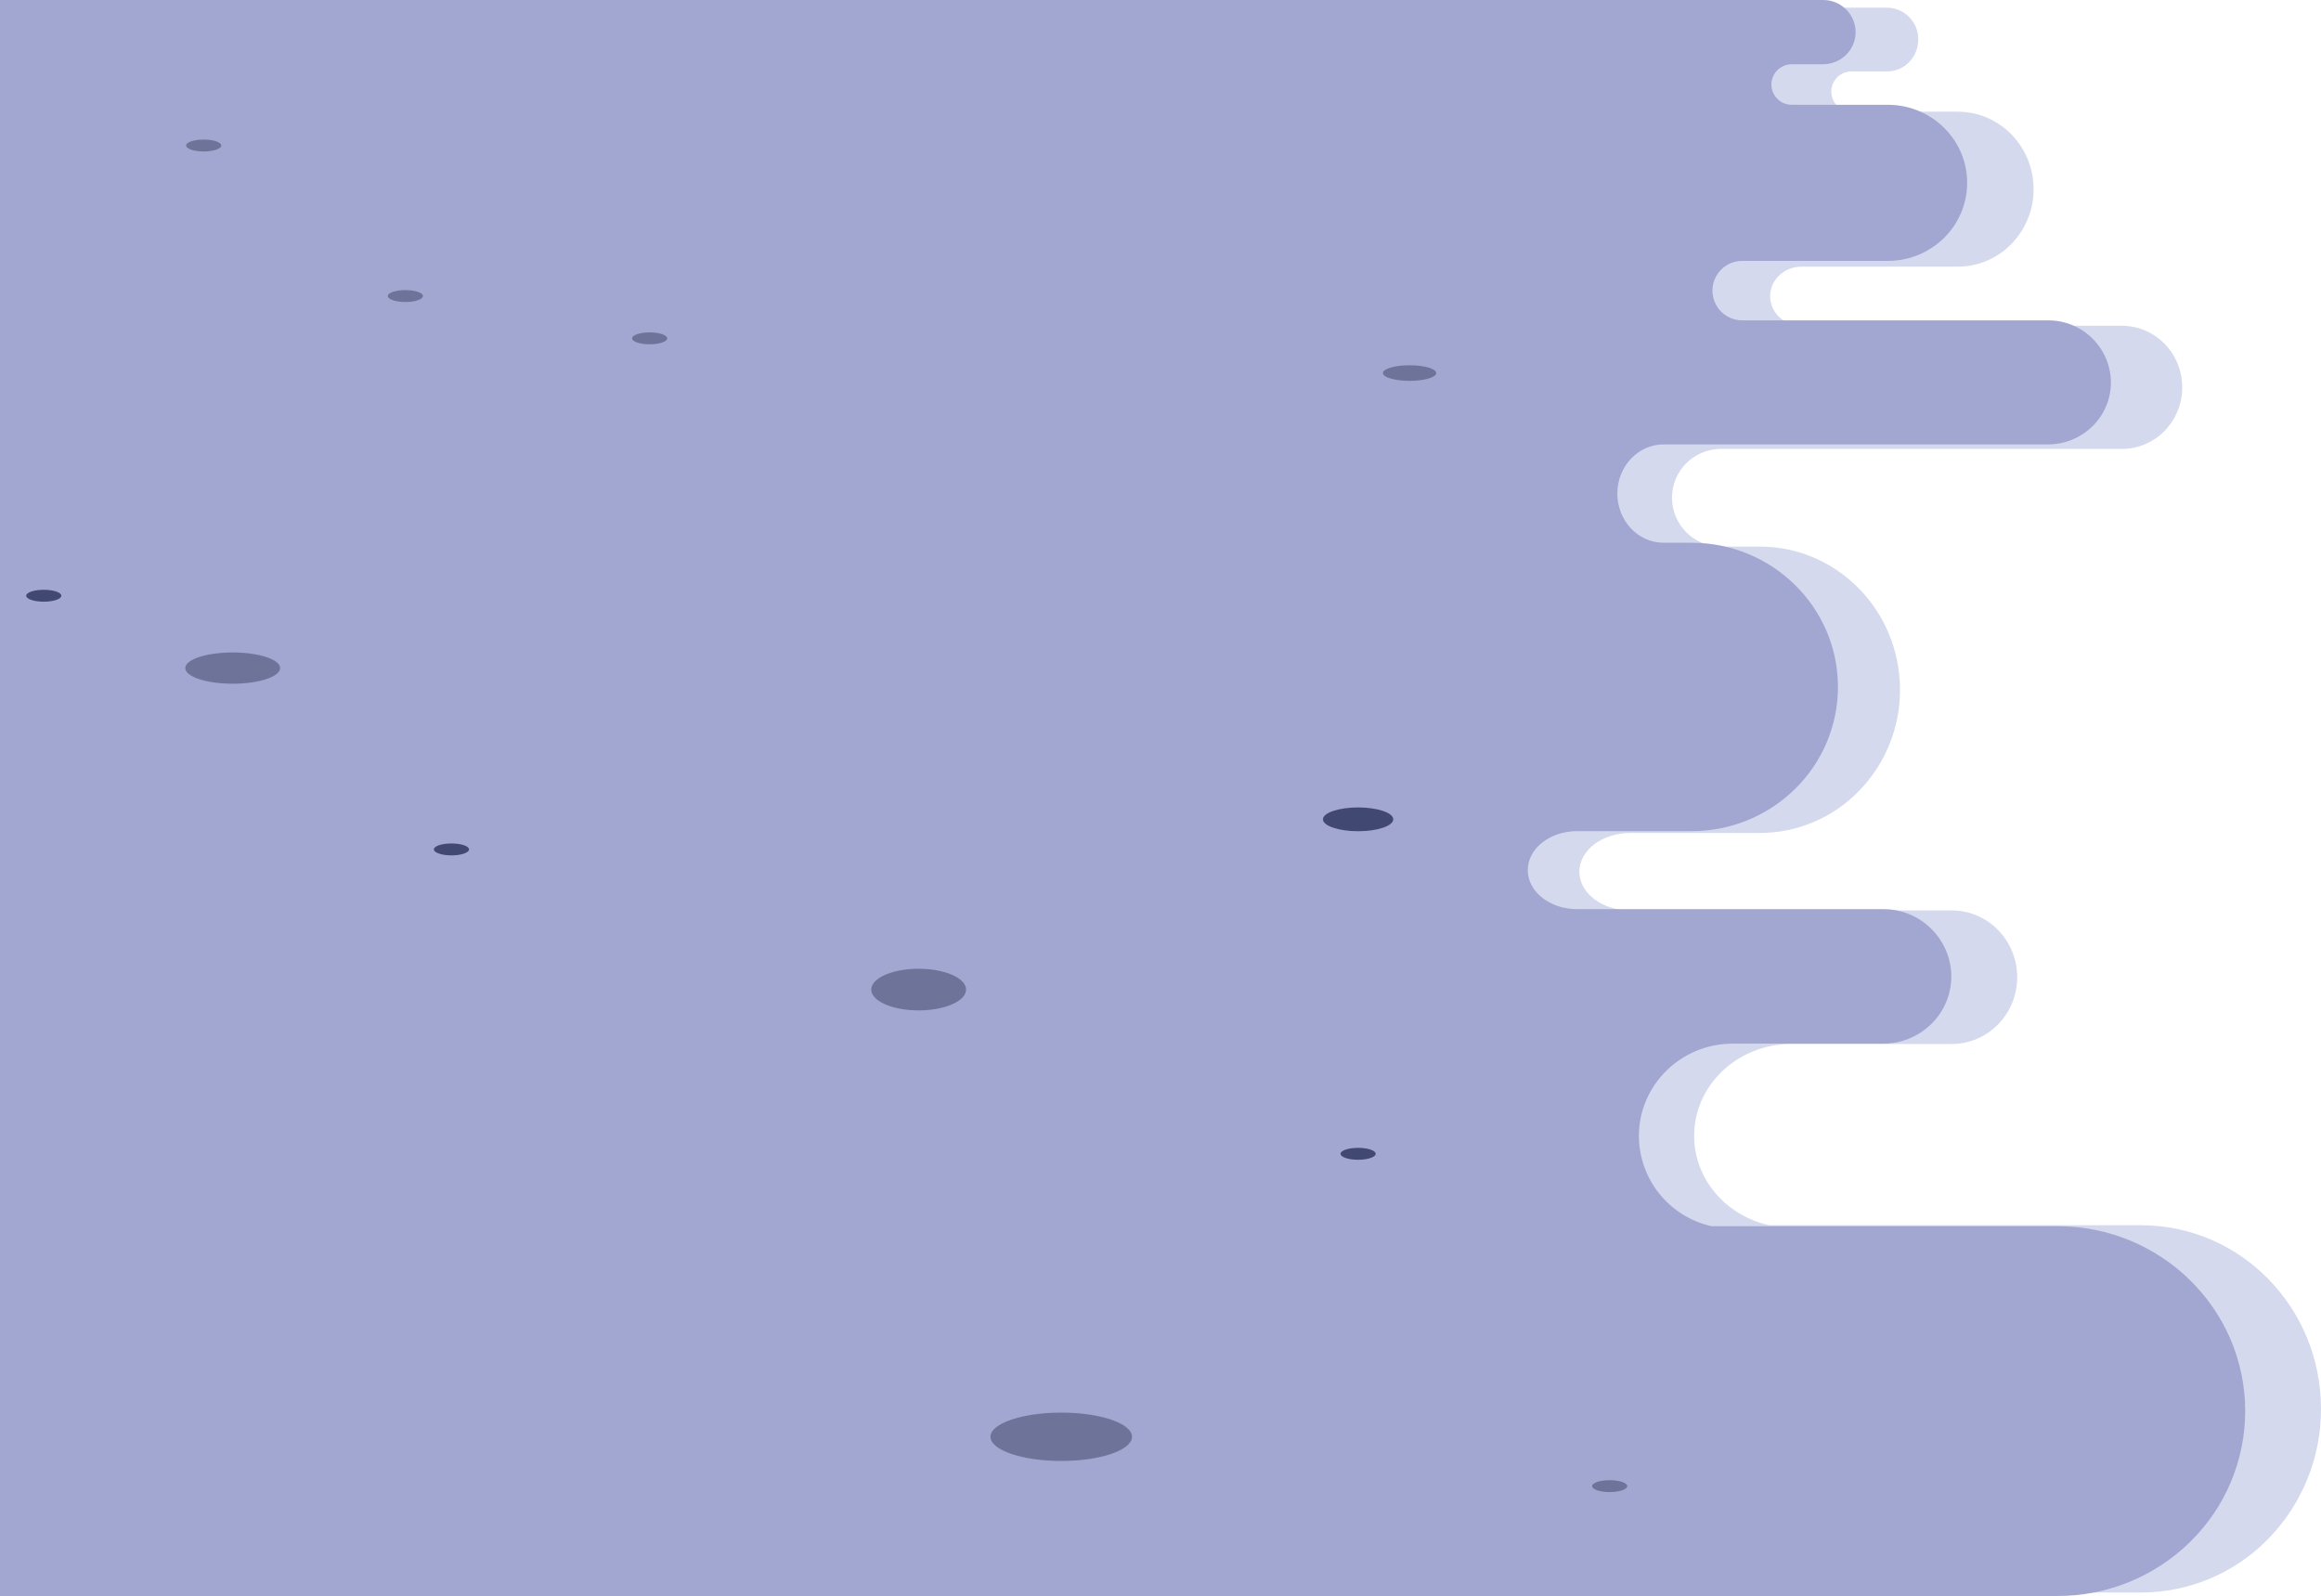
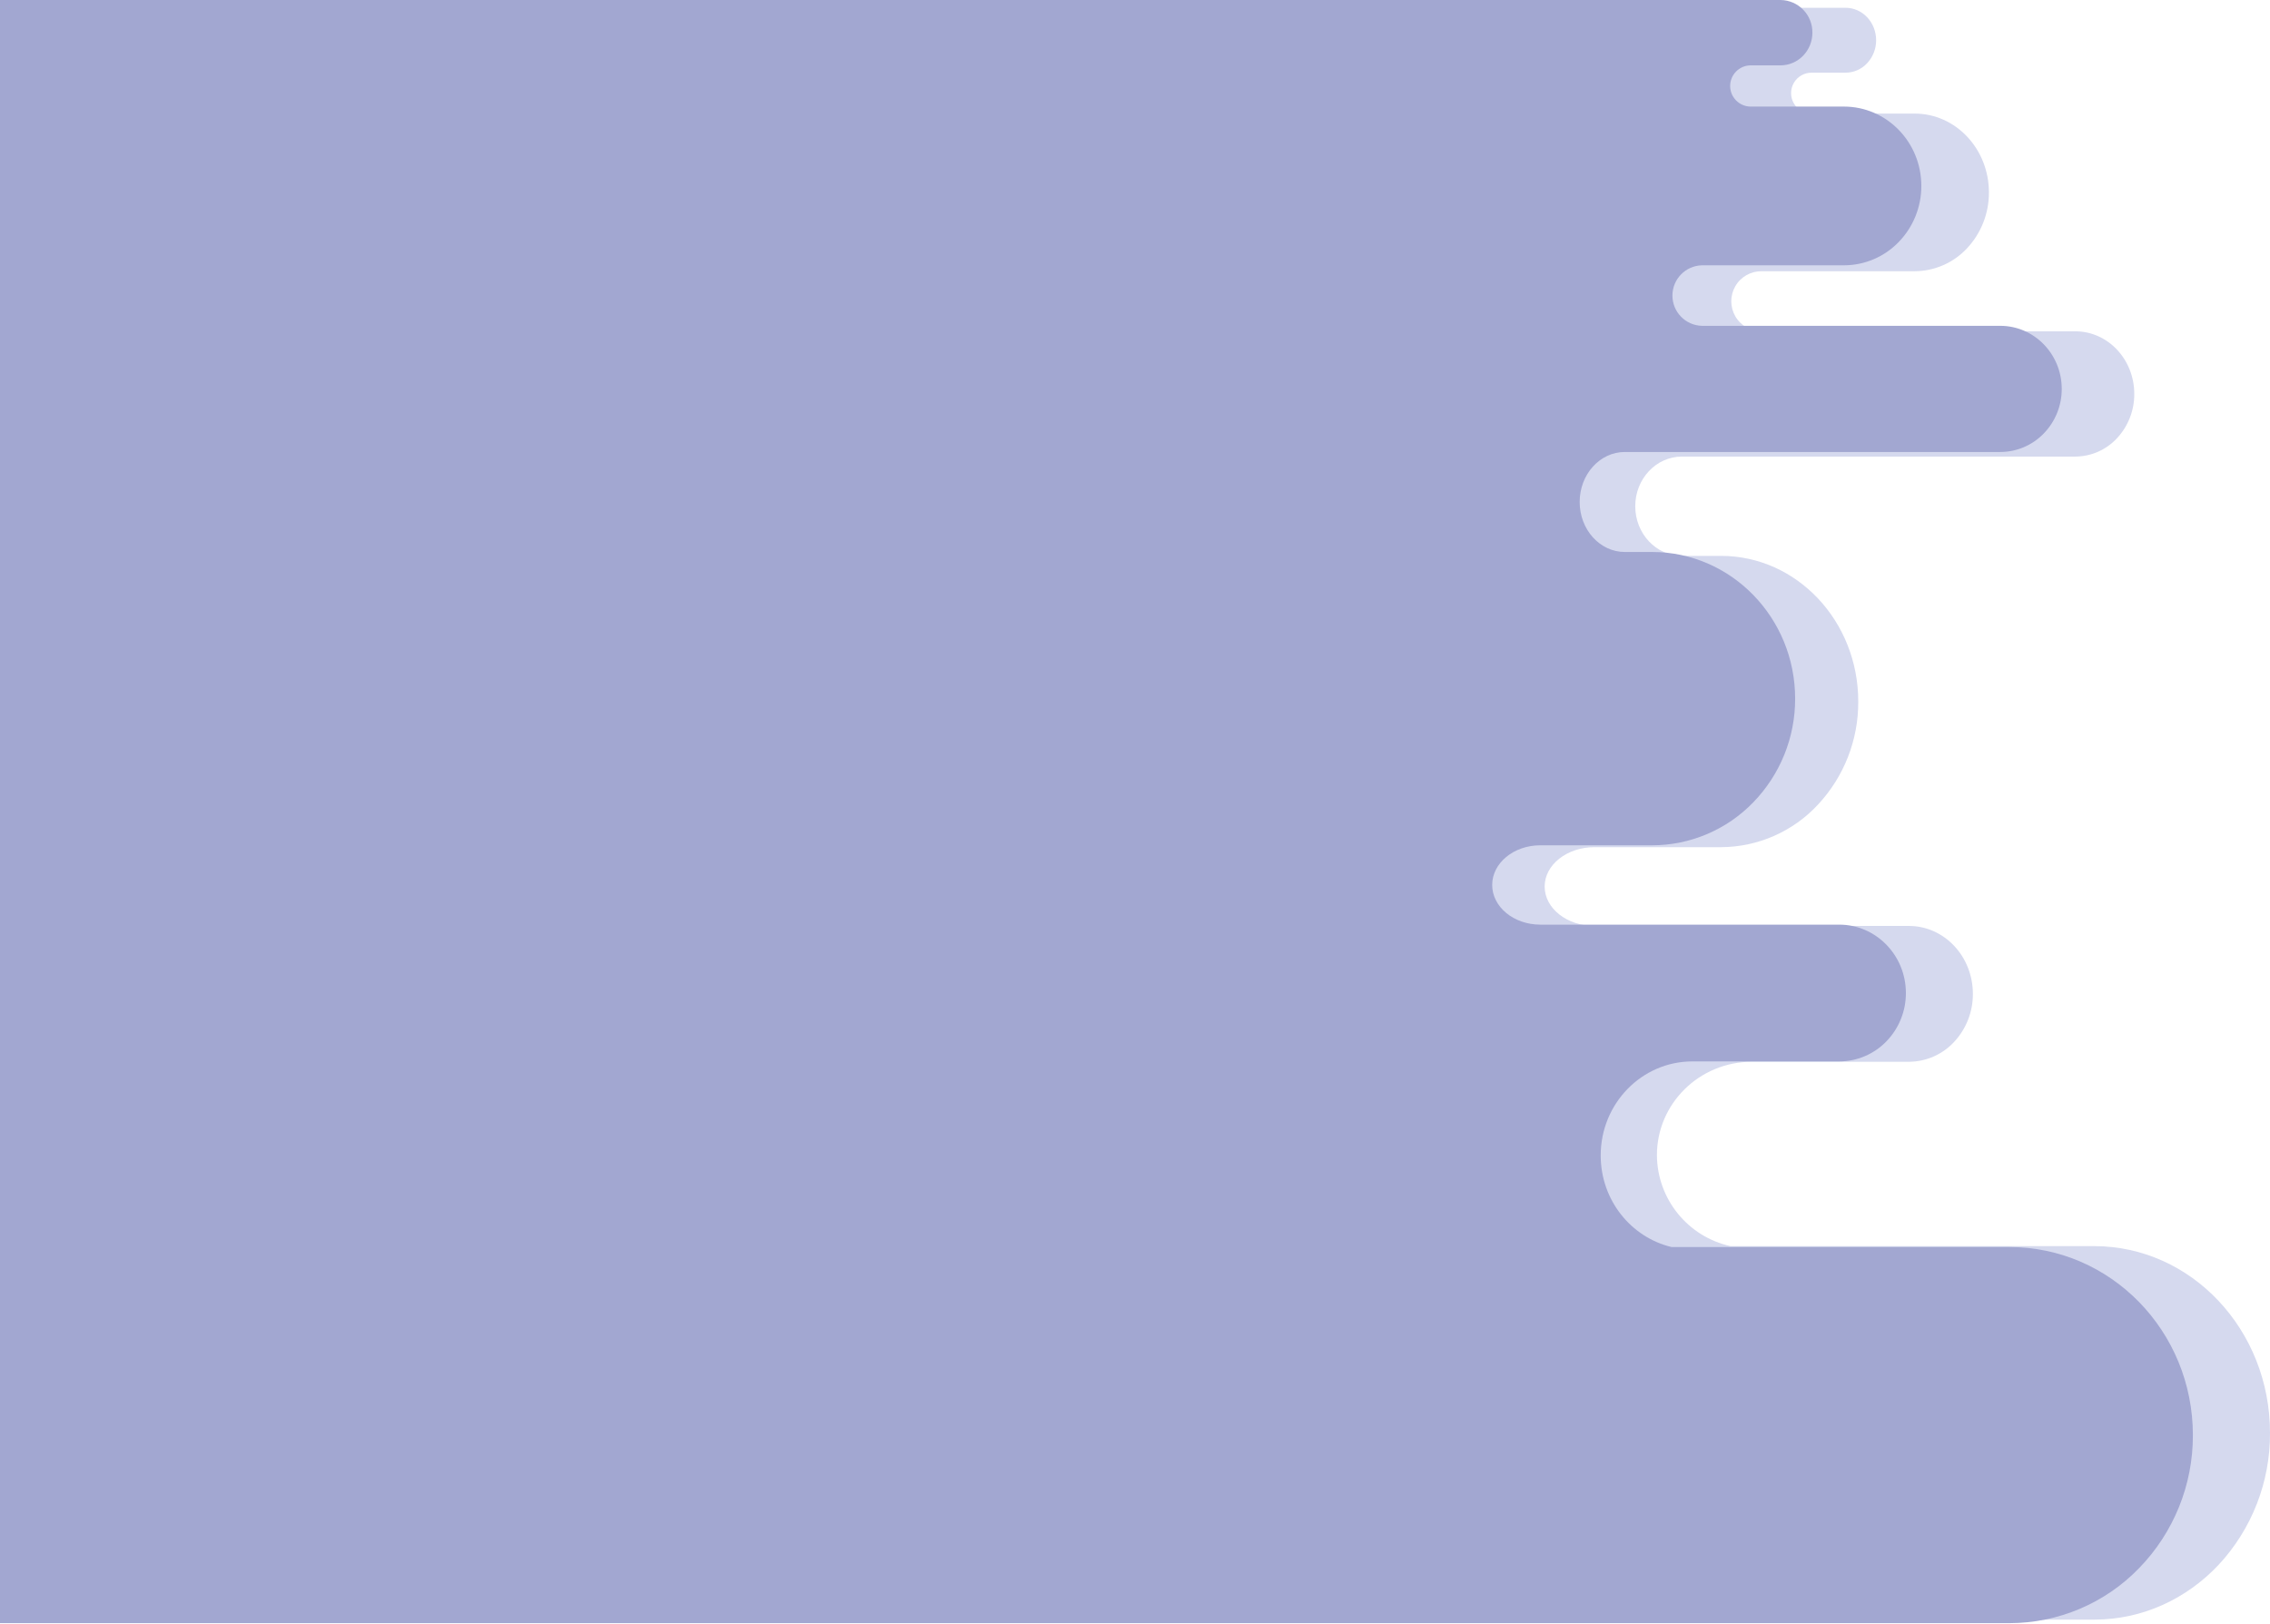
- <svg xmlns="http://www.w3.org/2000/svg" width="1004.87" height="690.942" viewBox="0 0 1004.87 690.942">
-   <g transform="translate(7275.045 -401.499)">
-     <g transform="translate(-7275.045 4.839)">
-       <g transform="translate(0 399.973)">
-         <path d="M1004.87,1004.289a80.133,80.133,0,0,1-22.8,56.22,76.834,76.834,0,0,1-55.05,23.279H0V397.66H816.98a13.667,13.667,0,0,1,13.53,13.806,13.918,13.918,0,0,1-3.96,9.774,13.333,13.333,0,0,1-9.57,4.042H802.06a8.722,8.722,0,1,0,0,17.416h45.53c18.14,0,32.85,15.023,32.85,33.555a33.83,33.83,0,0,1-9.62,23.721,32.453,32.453,0,0,1-23.23,9.824H779.9c-7.47,0-13.52,5.732-13.52,12.791s6.05,12.791,13.52,12.791H918.68c14.42,0,26.11,11.936,26.11,26.657a26.853,26.853,0,0,1-7.65,18.854,25.743,25.743,0,0,1-18.46,7.813H744.55a21.142,21.142,0,0,0,0,42.273h17.33c33.53,0,60.72,27.753,60.72,62a62.458,62.458,0,0,1-17.79,43.832,59.9,59.9,0,0,1-42.93,18.16H705.81c-12.17,0-22.04,7.5-22.04,16.763s9.87,16.763,22.04,16.763H845.03c15.63,0,28.31,12.952,28.31,28.91a29.136,29.136,0,0,1-8.29,20.443,27.971,27.971,0,0,1-20.02,8.467H775.5c-23.21,0-42.02,17.8-42.02,39.75,0,18.864,13.89,34.641,32.52,38.724H927.02C970.02,924.791,1004.87,960.387,1004.87,1004.289Z" transform="translate(0 -397.66)" fill="#d5d9ee" />
+ <svg xmlns="http://www.w3.org/2000/svg" width="966.045" height="690.942" viewBox="0 0 966.045 690.942">
+   <g id="Group_235" data-name="Group 235" transform="translate(7275.045 -401.499)">
+     <g id="Group_228" data-name="Group 228" transform="translate(-7275.045 401.499)">
+       <g id="Group_70" data-name="Group 70" transform="translate(0 3.313)">
+         <path id="Path_38" data-name="Path 38" d="M966.045,1004.289a81.83,81.83,0,0,1-21.919,56.22c-13.546,14.379-32.254,23.279-52.923,23.279H0V397.66H785.414c7.181,0,13.007,6.174,13.007,13.806a14.213,14.213,0,0,1-3.807,9.774,12.582,12.582,0,0,1-9.2,4.042H771.071a8.709,8.709,0,1,0,0,17.416h43.771c17.439,0,31.581,15.023,31.581,33.555a34.546,34.546,0,0,1-9.248,23.721,30.625,30.625,0,0,1-22.332,9.824H749.767a12.792,12.792,0,1,0,0,25.581H883.185c13.863,0,25.1,11.936,25.1,26.657a27.422,27.422,0,0,1-7.355,18.854,24.294,24.294,0,0,1-17.747,7.813h-167.4c-10.969,0-19.871,9.462-19.871,21.137s8.9,21.137,19.871,21.137h16.66c32.235,0,58.374,27.753,58.374,62a63.78,63.78,0,0,1-17.1,43.832,56.533,56.533,0,0,1-41.271,18.16h-53.9c-11.7,0-21.188,7.5-21.188,16.763S666.84,788.5,678.54,788.5H812.381c15.026,0,27.216,12.952,27.216,28.91a29.753,29.753,0,0,1-7.97,20.443,26.4,26.4,0,0,1-19.246,8.467H745.537c-22.313,0-40.4,17.8-40.4,39.75A39.91,39.91,0,0,0,736.4,924.791H891.2C932.541,924.791,966.045,960.387,966.045,1004.289Z" transform="translate(0 -397.66)" fill="#d5d9ee" />
      </g>
-       <g transform="translate(0 396.66)">
-         <path d="M972.05,1007.555a79.173,79.173,0,0,1-23.81,56.6,81.675,81.675,0,0,1-57.48,23.447H0V396.66H789.26a14.021,14.021,0,0,1,14.13,13.9,13.8,13.8,0,0,1-4.14,9.847,14.251,14.251,0,0,1-10,4.076H775.86a8.774,8.774,0,1,0,0,17.545h41.51c18.95,0,34.31,15.124,34.31,33.778A33.475,33.475,0,0,1,841.63,499.7a34.463,34.463,0,0,1-24.26,9.9H754.43a12.88,12.88,0,1,0,0,25.758H886.66A27.063,27.063,0,0,1,913.92,562.2a26.549,26.549,0,0,1-7.98,18.988,27.39,27.39,0,0,1-19.28,7.87H720.24c-11.05,0-20.01,9.524-20.01,21.278s8.95,21.288,20.01,21.288h12.09c35.02,0,63.41,27.957,63.41,62.431a61.8,61.8,0,0,1-18.57,44.15,63.7,63.7,0,0,1-44.84,18.281H682.76c-11.77,0-21.31,7.557-21.31,16.879s9.54,16.889,21.31,16.889h132.5a29.346,29.346,0,0,1,29.57,29.117,28.836,28.836,0,0,1-8.65,20.582,29.746,29.746,0,0,1-20.91,8.525H750.2c-22.46,0-40.65,17.928-40.65,40.034a40.179,40.179,0,0,0,31.46,38.994H890.78C935.66,927.5,972.05,963.344,972.05,1007.555Z" transform="translate(0 -396.66)" fill="#a2a7d1" />
+       <g id="Group_74" data-name="Group 74">
+         <g id="Group_73" data-name="Group 73">
+           <path id="Path_49" data-name="Path 49" d="M933.225,1007.555a80.821,80.821,0,0,1-22.859,56.6,76.837,76.837,0,0,1-55.184,23.447H0V396.66H757.736a13.74,13.74,0,0,1,13.566,13.9,14.084,14.084,0,0,1-3.975,9.847,13.406,13.406,0,0,1-9.6,4.076H744.871a8.775,8.775,0,0,0,0,17.545h39.852c18.193,0,32.94,15.124,32.94,33.778a34.172,34.172,0,0,1-9.648,23.891,32.421,32.421,0,0,1-23.291,9.9H724.3a12.883,12.883,0,0,0,0,25.758H851.245c14.449,0,26.171,12.026,26.171,26.847a27.1,27.1,0,0,1-7.661,18.988,25.768,25.768,0,0,1-18.51,7.87H691.473c-10.609,0-19.211,9.524-19.211,21.278s8.593,21.288,19.211,21.288H703.08c33.621,0,60.877,27.957,60.877,62.431a63.089,63.089,0,0,1-17.828,44.15,59.924,59.924,0,0,1-43.049,18.281H655.49c-11.3,0-20.459,7.557-20.459,16.879s9.159,16.889,20.459,16.889H782.7c15.678,0,28.389,13.035,28.389,29.117a29.437,29.437,0,0,1-8.3,20.582,27.984,27.984,0,0,1-20.075,8.525H720.236c-21.563,0-39.026,17.928-39.026,40.034,0,19,12.9,34.888,30.2,38.994H855.2C898.288,927.5,933.225,963.344,933.225,1007.555Z" transform="translate(0 -396.66)" fill="#a2a7d1" />
+         </g>
      </g>
    </g>
-     <ellipse cx="7.61" cy="2.58" rx="7.61" ry="2.58" transform="translate(-6694.665 898.429)" fill="#414871" />
-     <ellipse cx="7.61" cy="2.58" rx="7.61" ry="2.58" transform="translate(-6585.755 1042.3)" fill="#6e7499" />
-     <ellipse cx="7.61" cy="2.58" rx="7.61" ry="2.58" transform="translate(-7263.705 656.828)" fill="#414871" />
-     <ellipse cx="7.61" cy="2.58" rx="7.61" ry="2.58" transform="translate(-7194.475 461.915)" fill="#6e7499" />
-     <ellipse cx="15.22" cy="5.15" rx="15.22" ry="5.15" transform="translate(-6702.275 751.055)" fill="#414871" />
-     <ellipse cx="20.53" cy="6.77" rx="20.53" ry="6.77" transform="translate(-7194.835 683.962)" fill="#6e7499" />
-     <ellipse cx="20.53" cy="9.02" rx="20.53" ry="9.02" transform="translate(-6897.855 820.894)" fill="#6e7499" />
-     <ellipse cx="30.64" cy="10.47" rx="30.64" ry="10.47" transform="translate(-6846.225 1013.05)" fill="#6e7499" />
-     <ellipse cx="7.61" cy="2.58" rx="7.61" ry="2.58" transform="translate(-7001.385 545.399)" fill="#6e7499" />
-     <ellipse cx="7.61" cy="2.58" rx="7.61" ry="2.58" transform="translate(-7107.145 527.087)" fill="#6e7499" />
-     <ellipse cx="7.61" cy="2.58" rx="7.61" ry="2.58" transform="translate(-7087.195 766.649)" fill="#414871" />
-     <ellipse cx="11.54" cy="3.38" rx="11.54" ry="3.38" transform="translate(-6676.315 559.626)" fill="#6e7499" />
-     <text transform="translate(-6915 478)" fill="#242c5b" font-size="95" font-family="Prompt-Bold, Prompt" font-weight="700" />
+     <text transform="translate(-6930 478)" fill="#242c5b" font-size="95" font-family="Prompt-Bold, Prompt" font-weight="700" />
  </g>
</svg>
